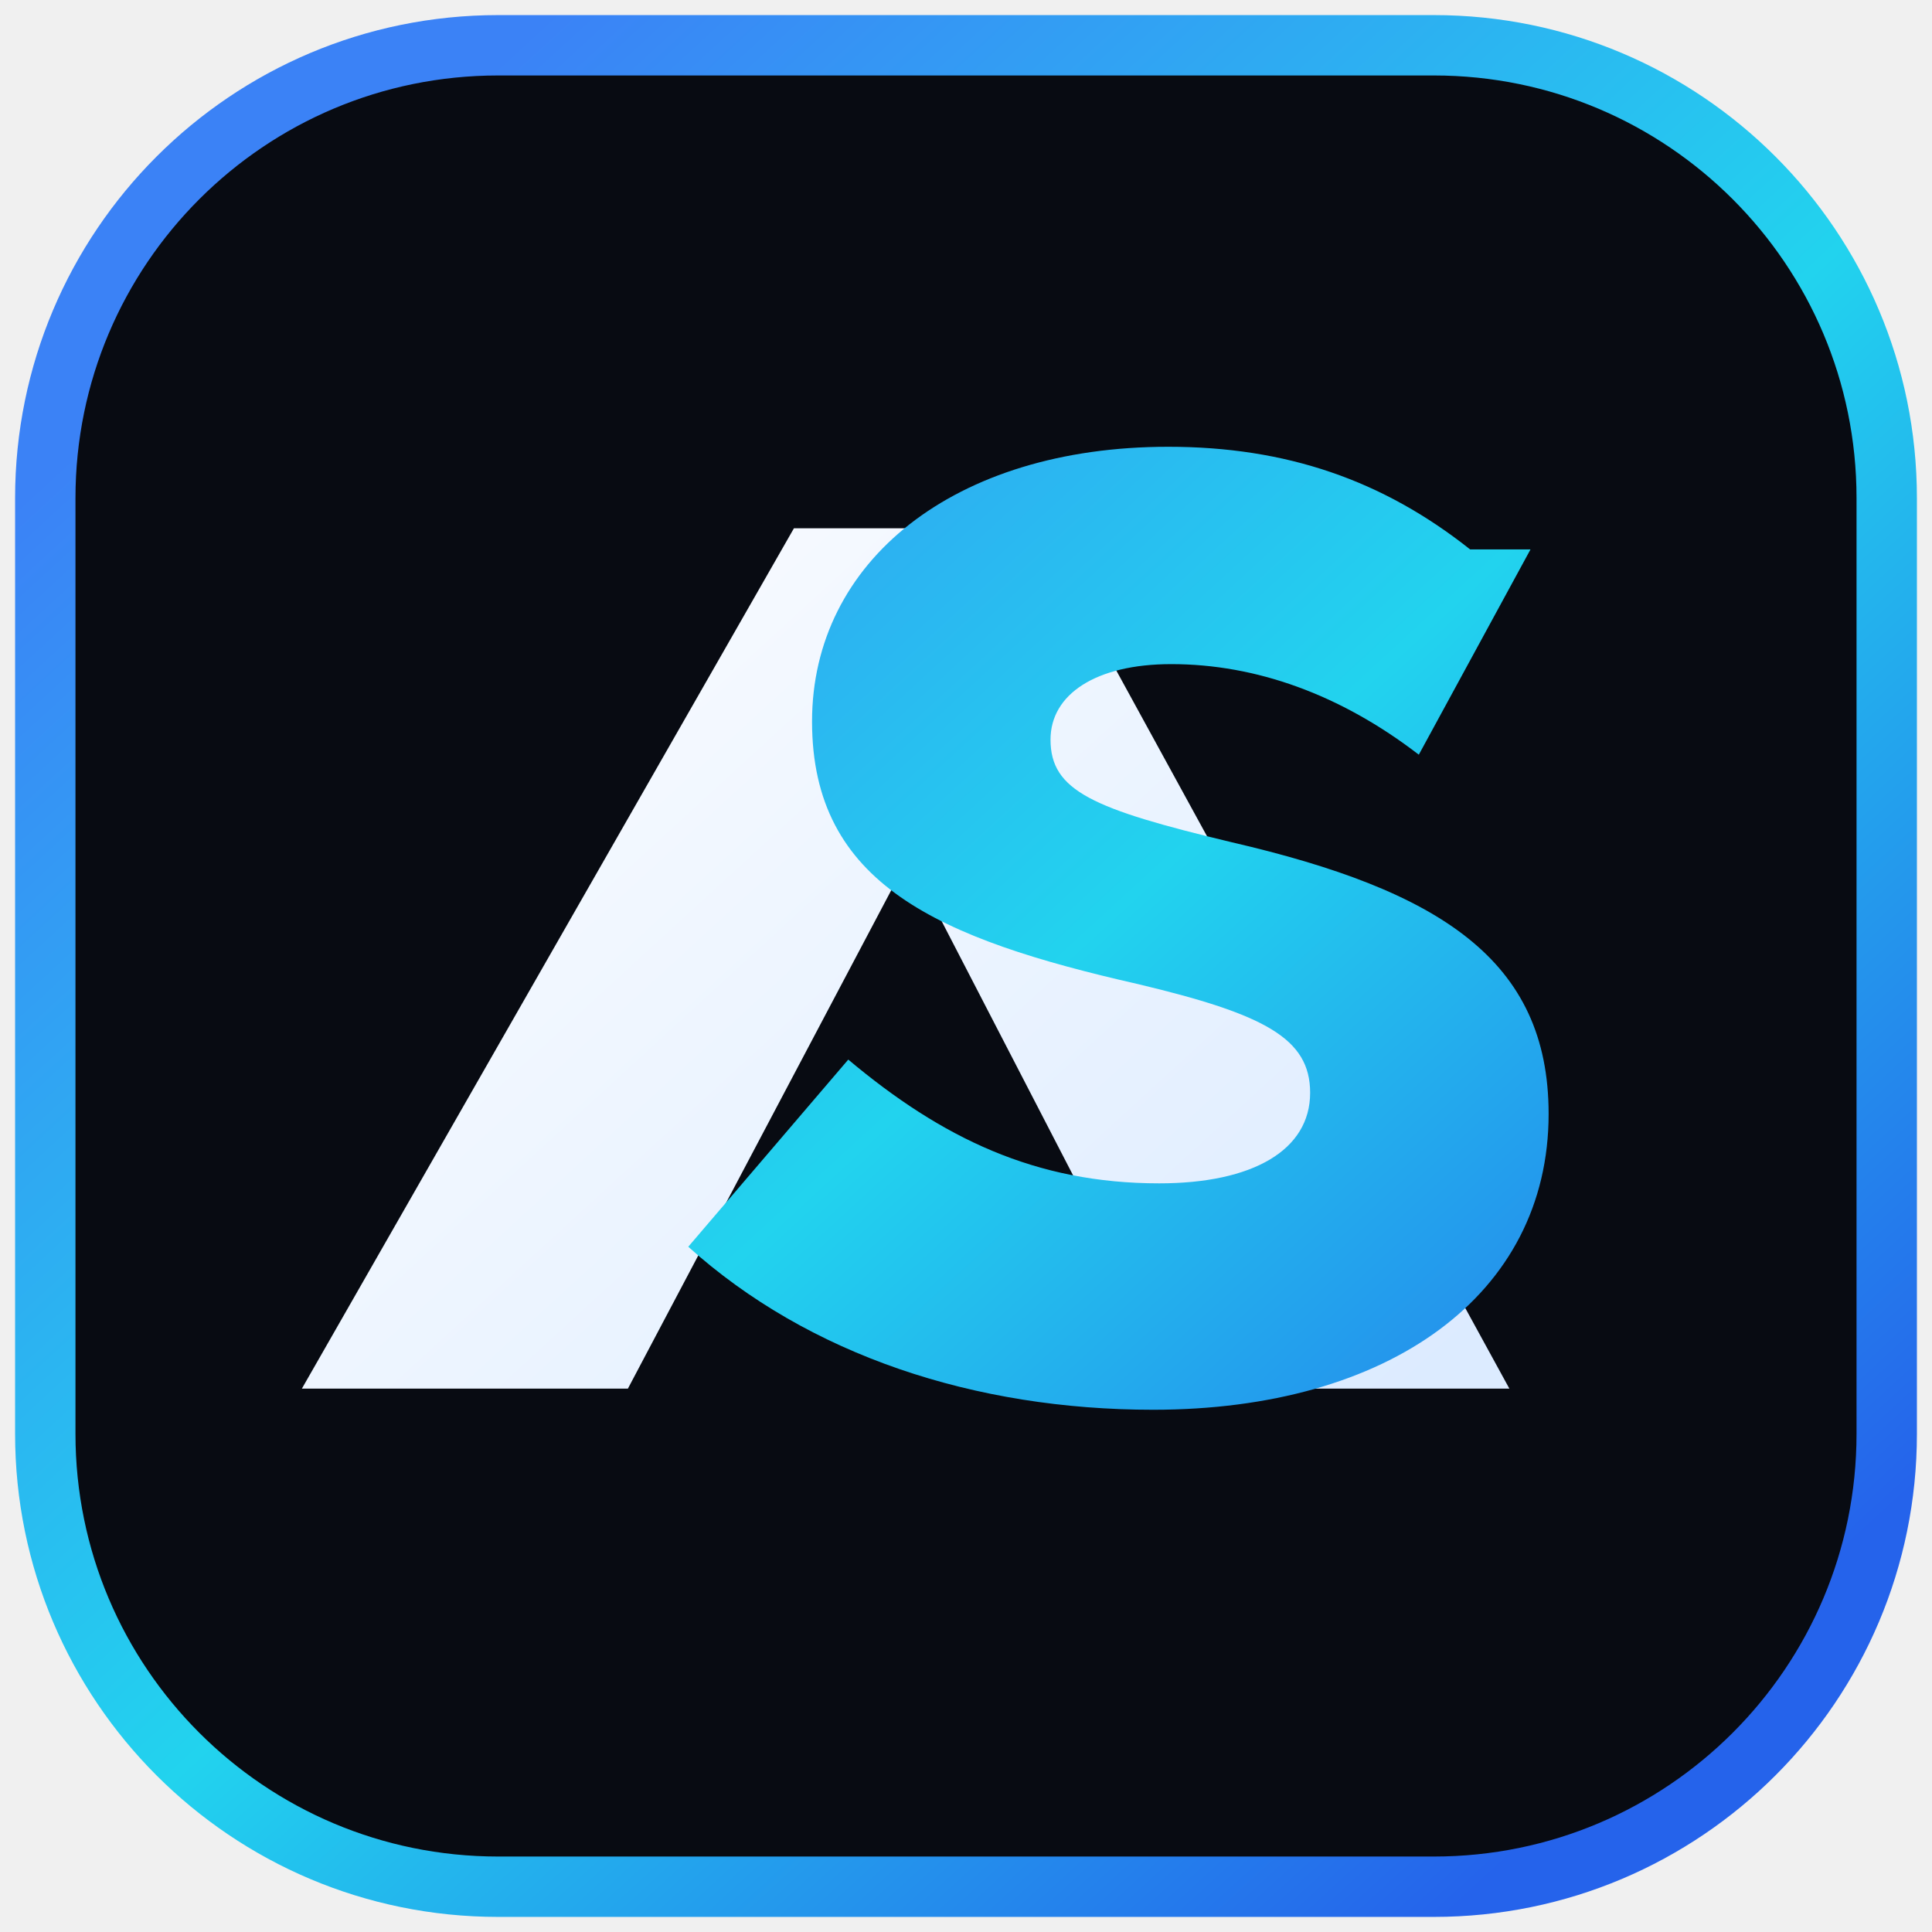
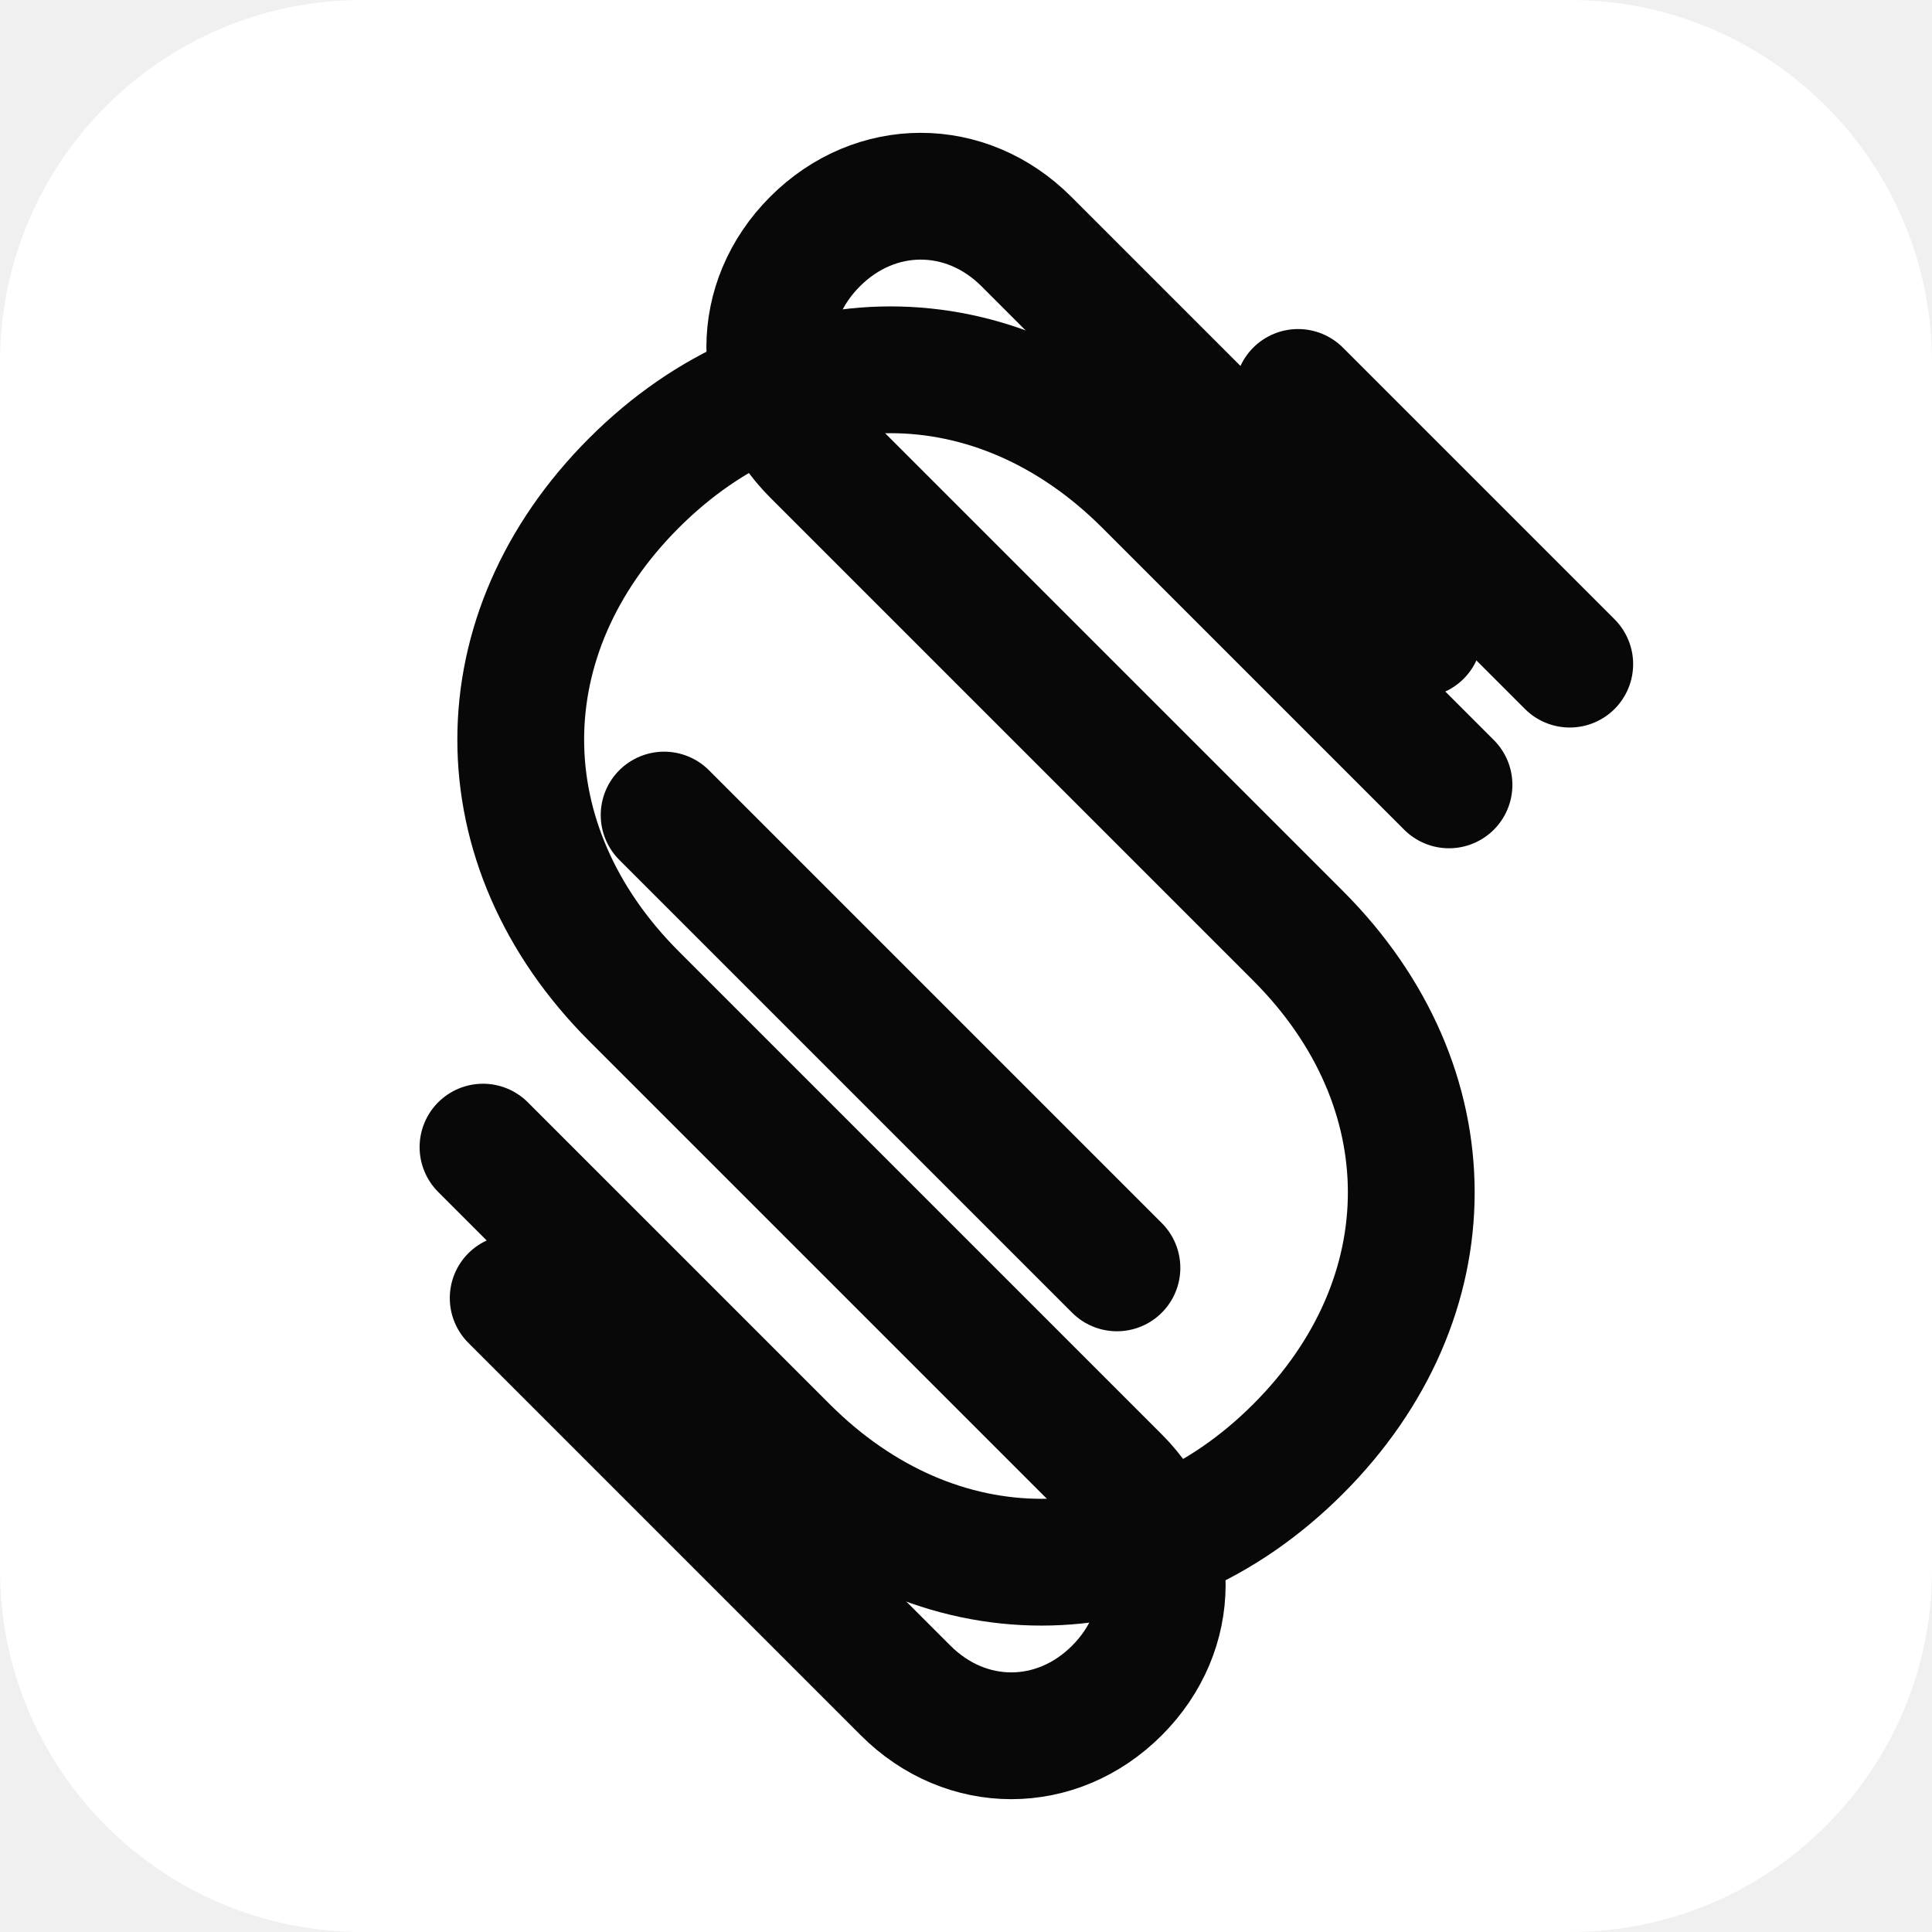
- <svg xmlns="http://www.w3.org/2000/svg" viewBox="0 0 64 64" fill="none">
-   <defs>
-     <linearGradient id="as-blue" x1="10" y1="8" x2="55" y2="57" gradientUnits="userSpaceOnUse">
-       <stop stop-color="#3B82F6" />
-       <stop offset="0.52" stop-color="#22D3EE" />
-       <stop offset="1" stop-color="#2563EB" />
-     </linearGradient>
-     <linearGradient id="as-white" x1="12" y1="12" x2="45" y2="48" gradientUnits="userSpaceOnUse">
-       <stop stop-color="#FFFFFF" />
-       <stop offset="1" stop-color="#DCEBFF" />
-     </linearGradient>
-   </defs>
-   <rect x="1.5" y="1.5" width="61" height="61" rx="15" fill="#080B12" />
-   <rect x="1.5" y="1.5" width="61" height="61" rx="15" stroke="url(#as-blue)" stroke-width="2" />
-   <path d="M10 46 26.3 17.5h8.1L50 46H39.2L30.1 28.4 20.8 46H10Z" fill="url(#as-white)" />
-   <path d="M48.7 18.2c-2.9-2.3-6.1-3.4-10-3.4-7.1 0-11.8 3.8-11.8 9.1 0 5.4 4.2 7.2 10.8 8.7 4.2 1 5.7 1.8 5.7 3.6 0 1.9-1.9 3-5 3-4.1 0-7.2-1.5-10.3-4.1l-5.3 6.2c4 3.6 9.5 5.4 15.4 5.4 7.8 0 13.1-3.8 13.1-9.8 0-5.1-3.6-7.4-10.5-9-4.6-1.1-6-1.7-6-3.4 0-1.5 1.5-2.5 4-2.5 2.8 0 5.6 1 8.2 3l3.7-6.8Z" fill="url(#as-blue)" />
+ <svg xmlns="http://www.w3.org/2000/svg" viewBox="0 0 64 64">
+   <rect width="64" height="64" rx="12" fill="#fff" />
+   <g fill="none" stroke="#080808" stroke-width="4.2" stroke-linecap="round" stroke-linejoin="round">
+     <path d="M43 13 52 22" />
+     <path d="M48 26 38 16c-5-5-12-5-17 0s-5 12 0 17l16 16c2 2 2 5 0 7s-5 2-7 0L17 43" />
+     <path d="M16 38 26 48c5 5 12 5 17 0s5-12 0-17L27 15c-2-2-2-5 0-7s5-2 7 0l13 13" />
+     <path d="M22 27 37 42" />
+   </g>
</svg>
